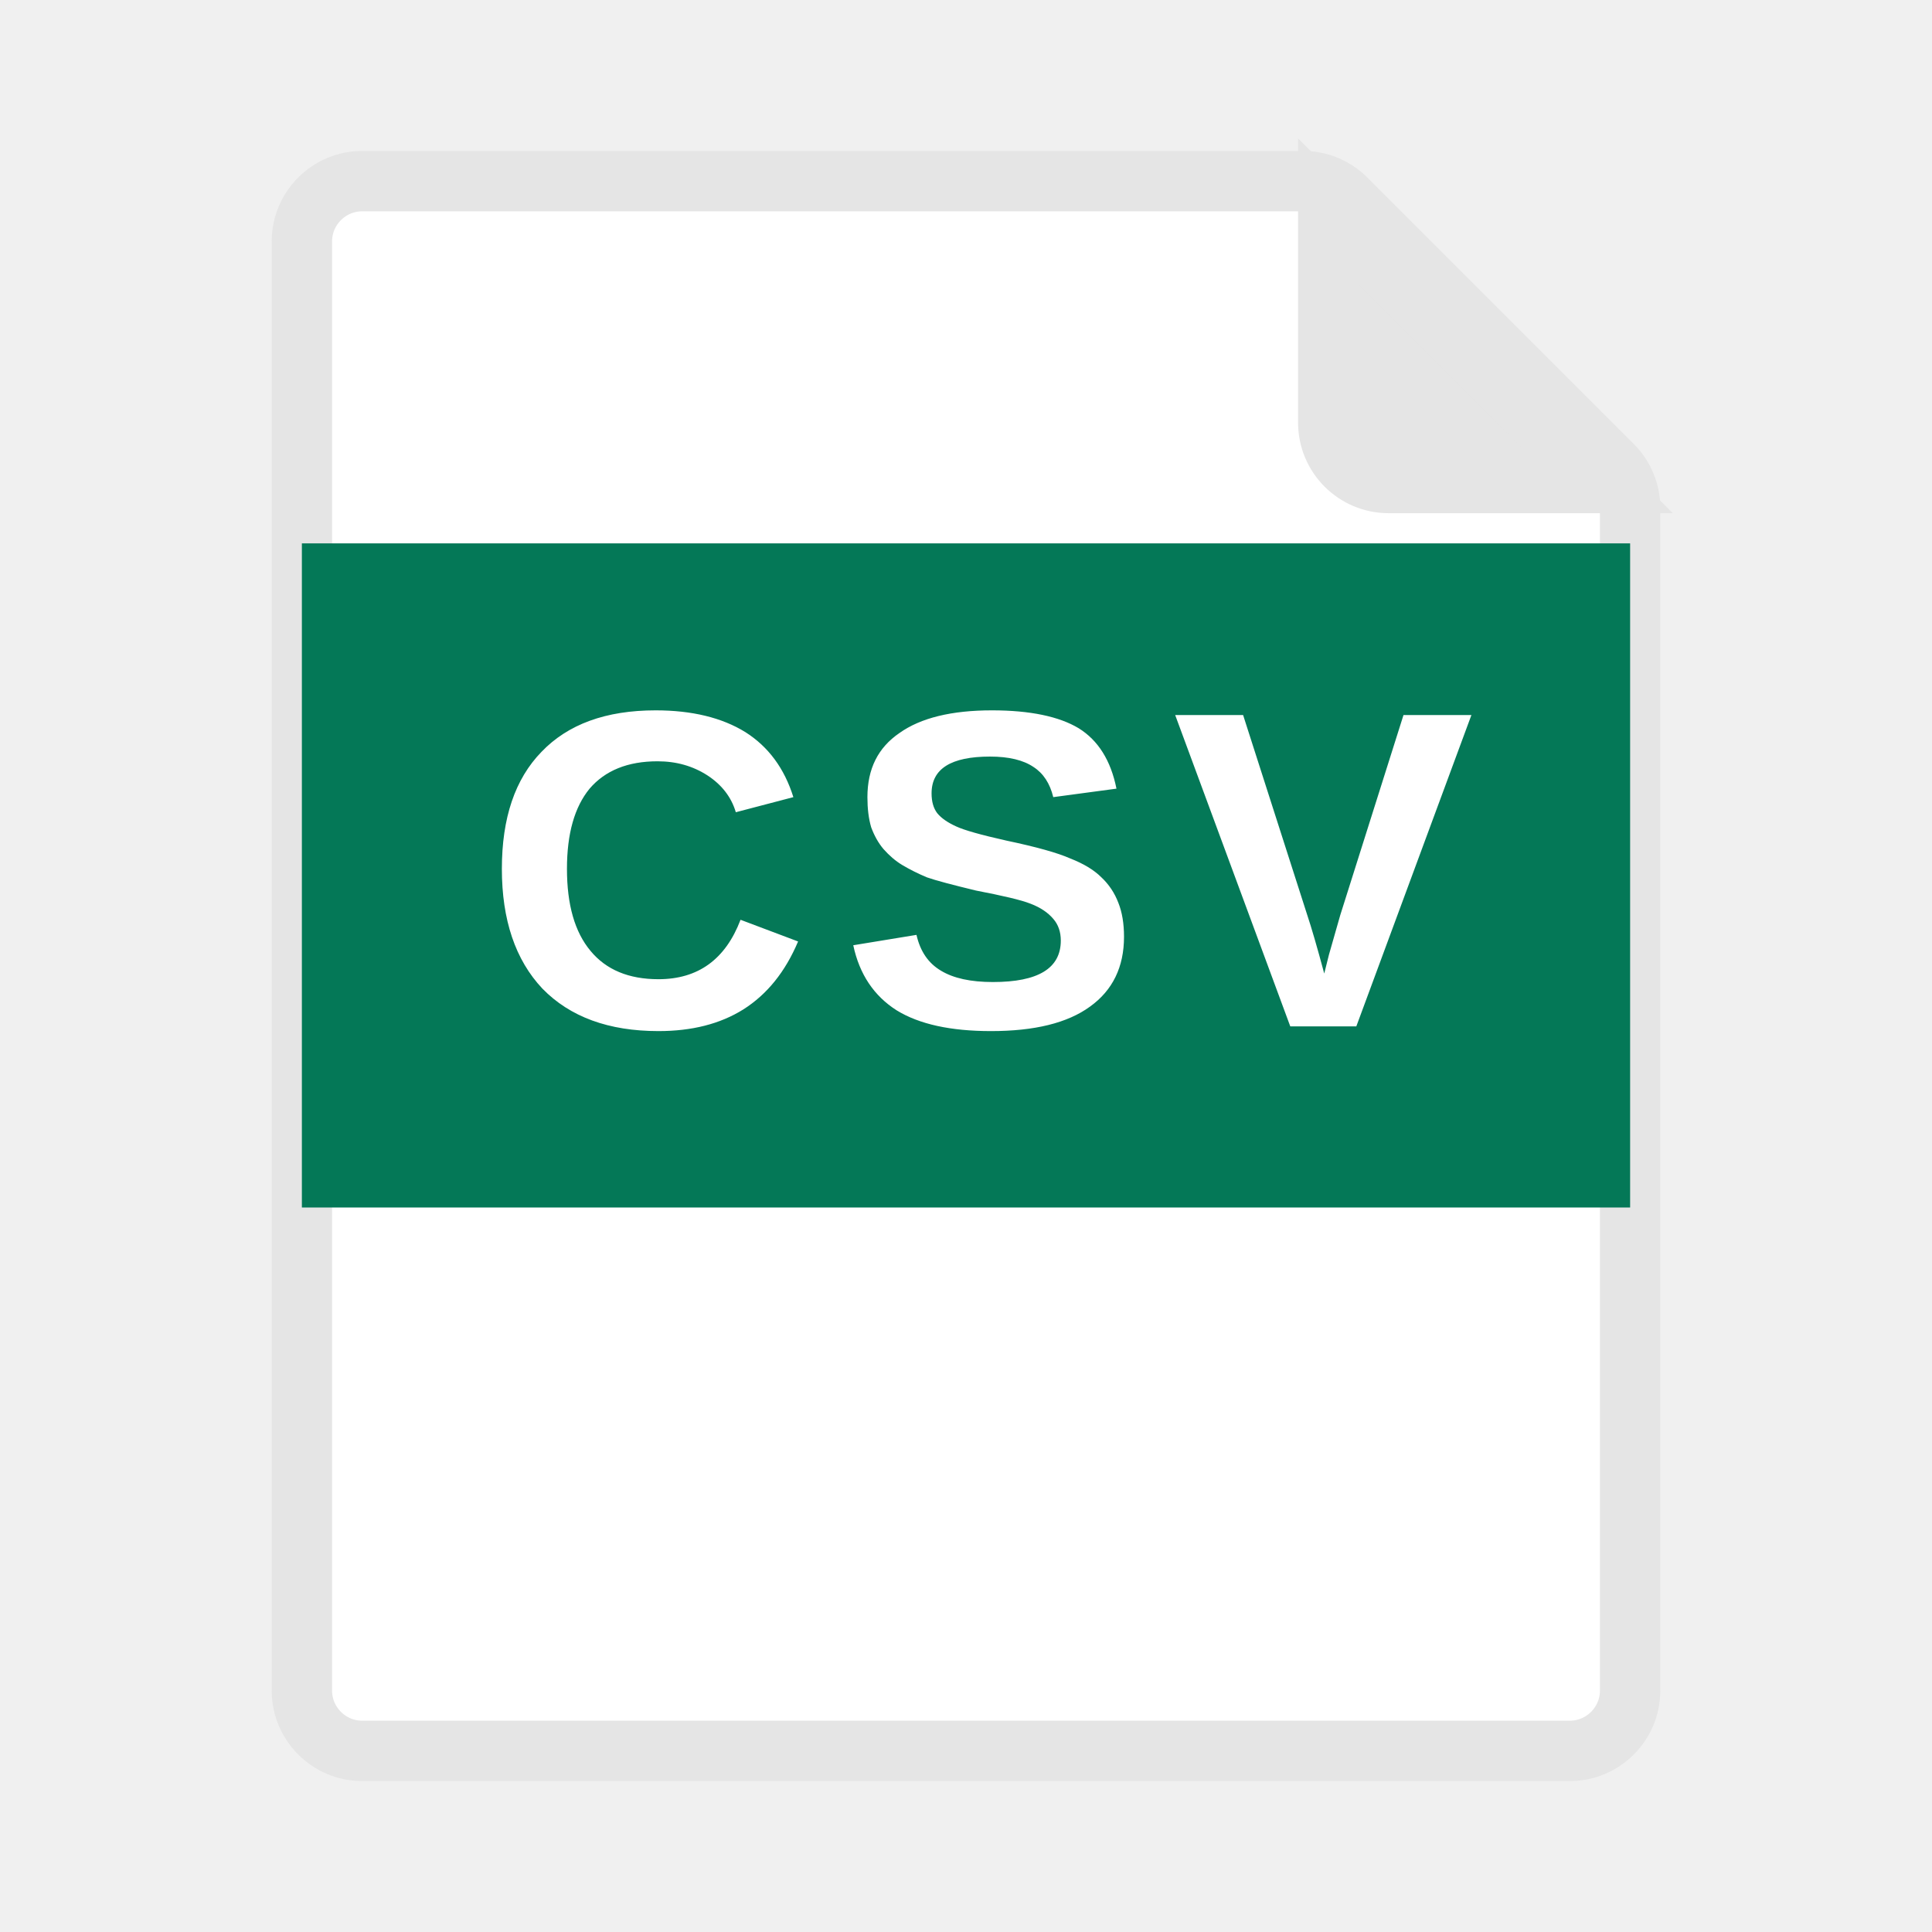
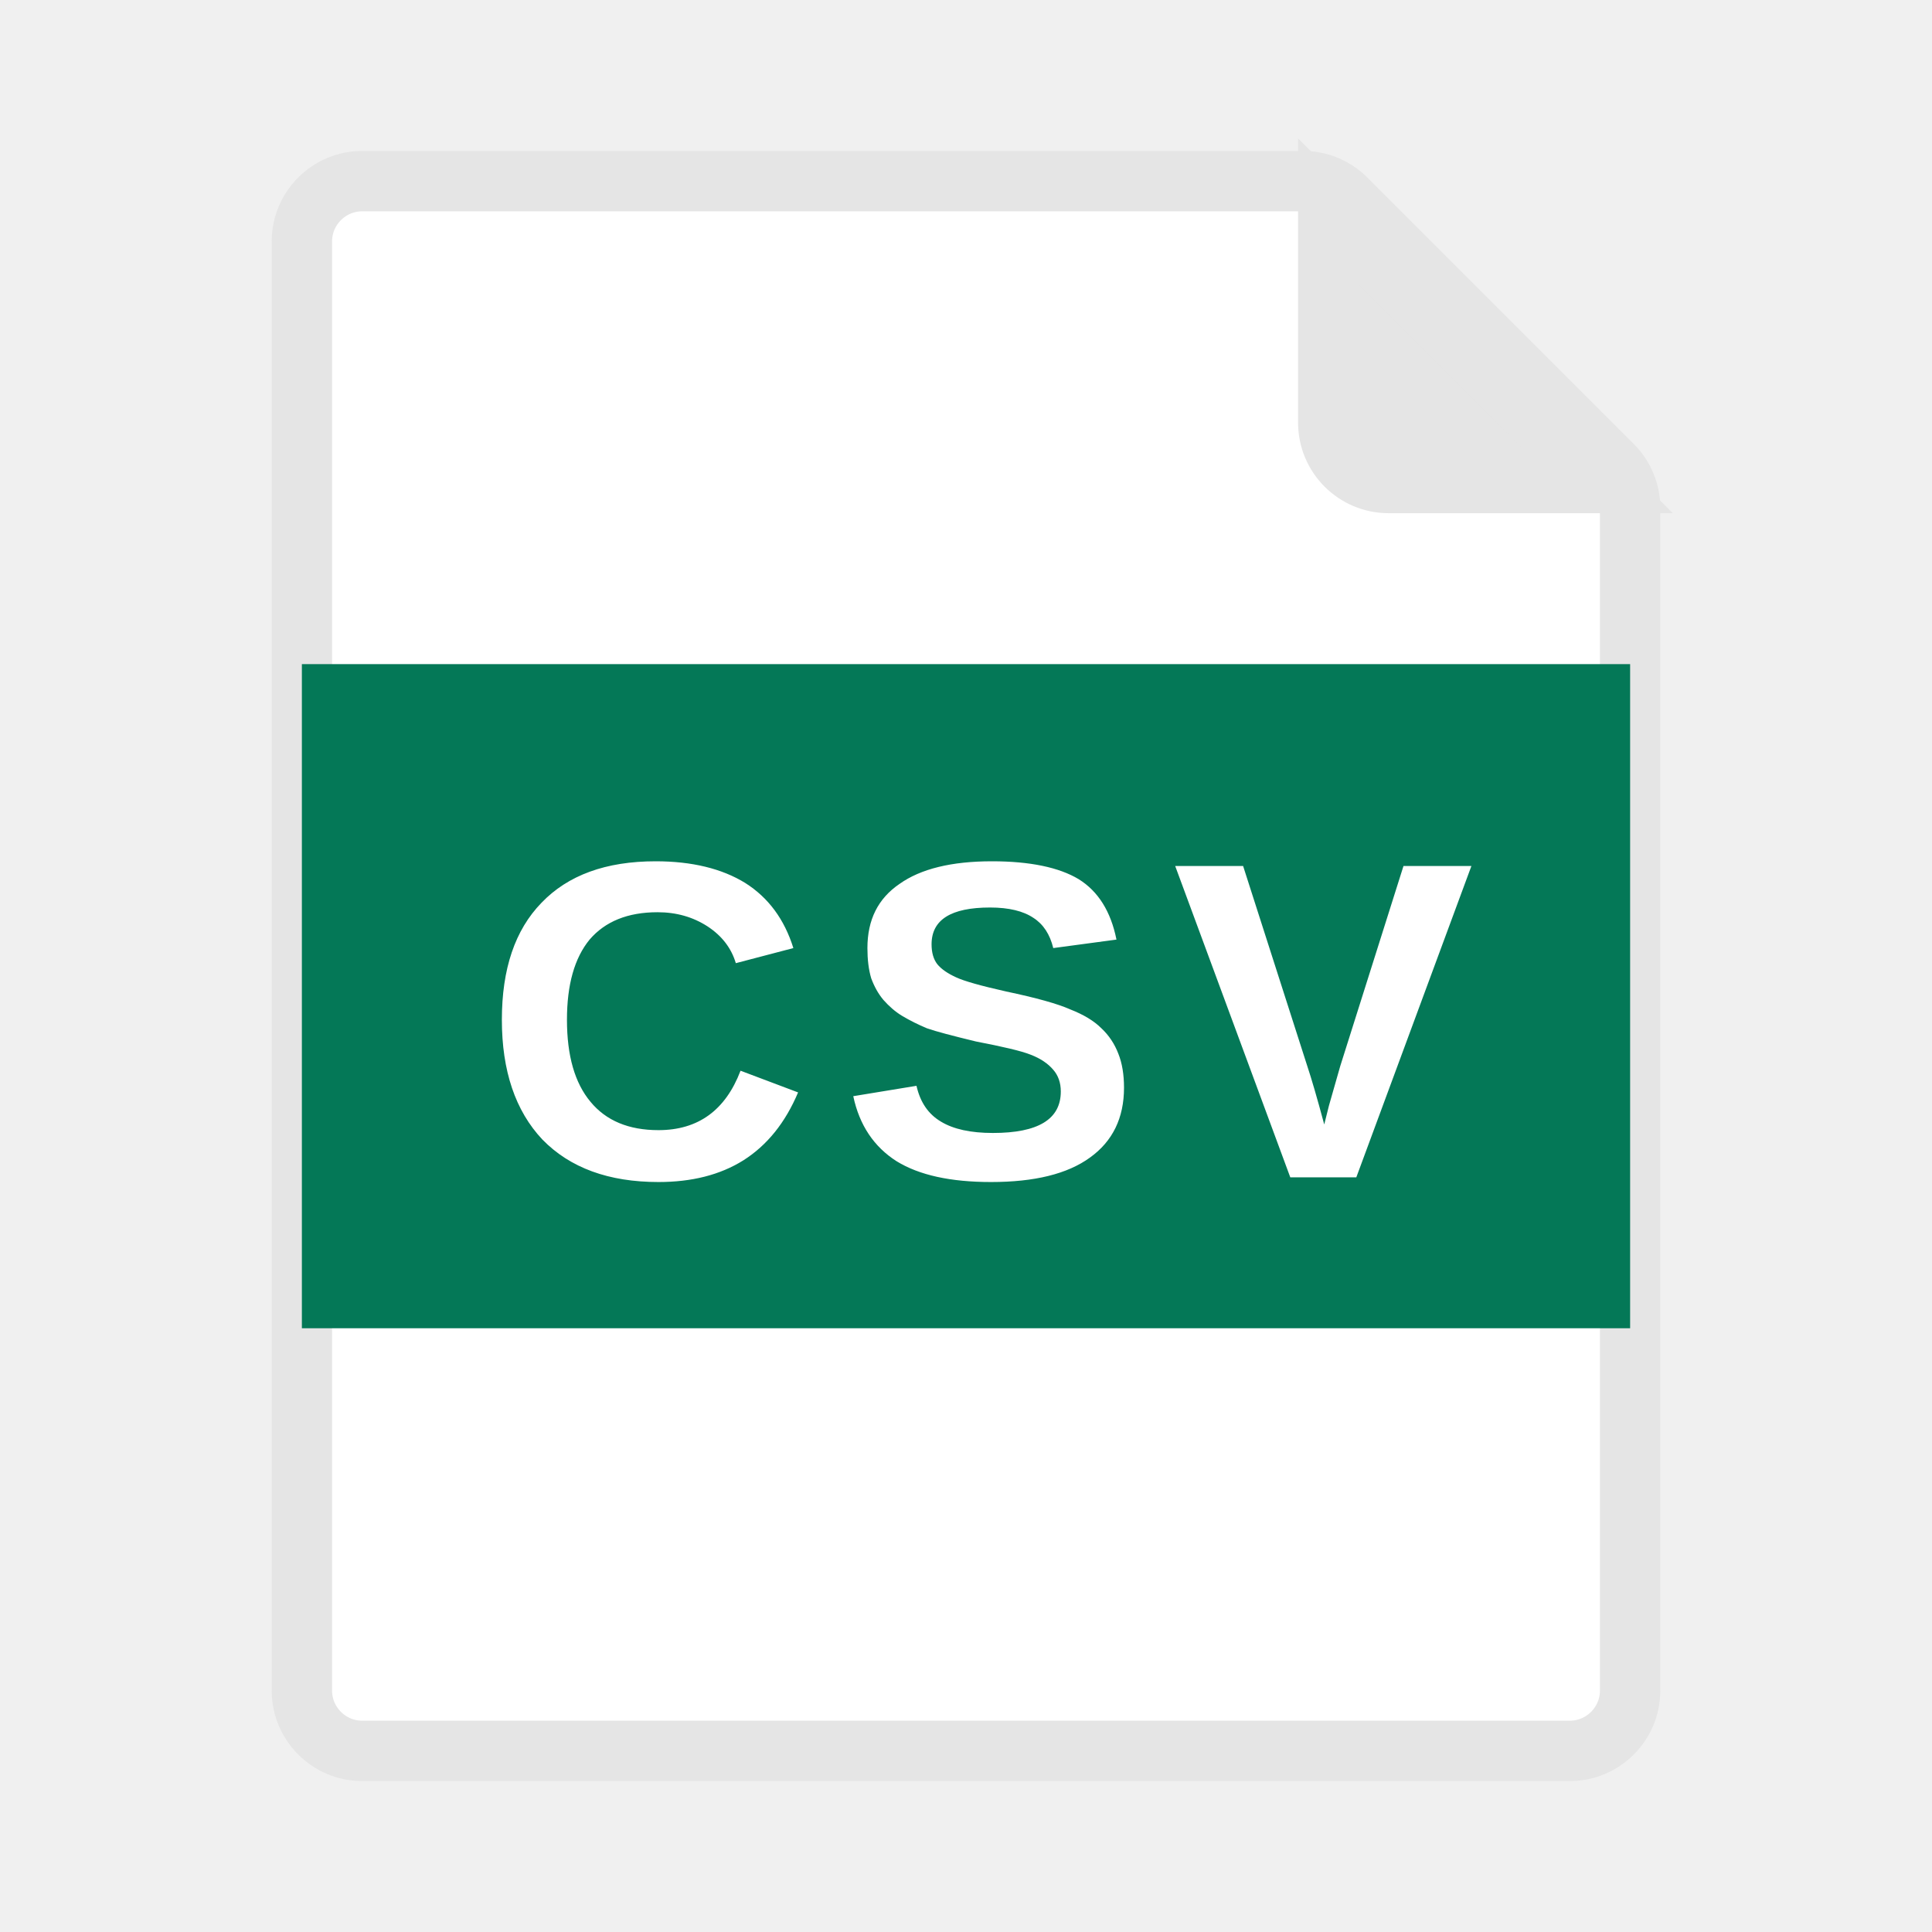
<svg xmlns="http://www.w3.org/2000/svg" width="32" height="32" viewBox="0 0 32 32" fill="none">
  <path d="M5 4C5 3.448 5.448 3 6 3H21.586C21.851 3 22.105 3.105 22.293 3.293L26.707 7.707C26.895 7.895 27 8.149 27 8.414V28C27 28.552 26.552 29 26 29H6C5.448 29 5 28.552 5 28V4Z" fill="white" stroke="#E5E5E5" />
  <path d="M22 3.5V7C22 7.552 22.448 8 23 8H26.5L22 3.5Z" fill="#E5E5E5" stroke="#E5E5E5" />
-   <rect x="5" y="9" width="22" height="11" fill="#047857" />
-   <text x="8" y="17" font-size="7.5" fill="white" font-family="Arial, sans-serif" font-weight="bold" letter-spacing="0.5" dy="0">CSV</text>
+   <rect x="5" y="11" width="22" height="11" fill="#047857" />
+   <text x="8" y="19.5" font-size="7.5" fill="white" font-family="Arial, sans-serif" font-weight="bold" letter-spacing="0.5" dy="0">CSV</text>
</svg>
